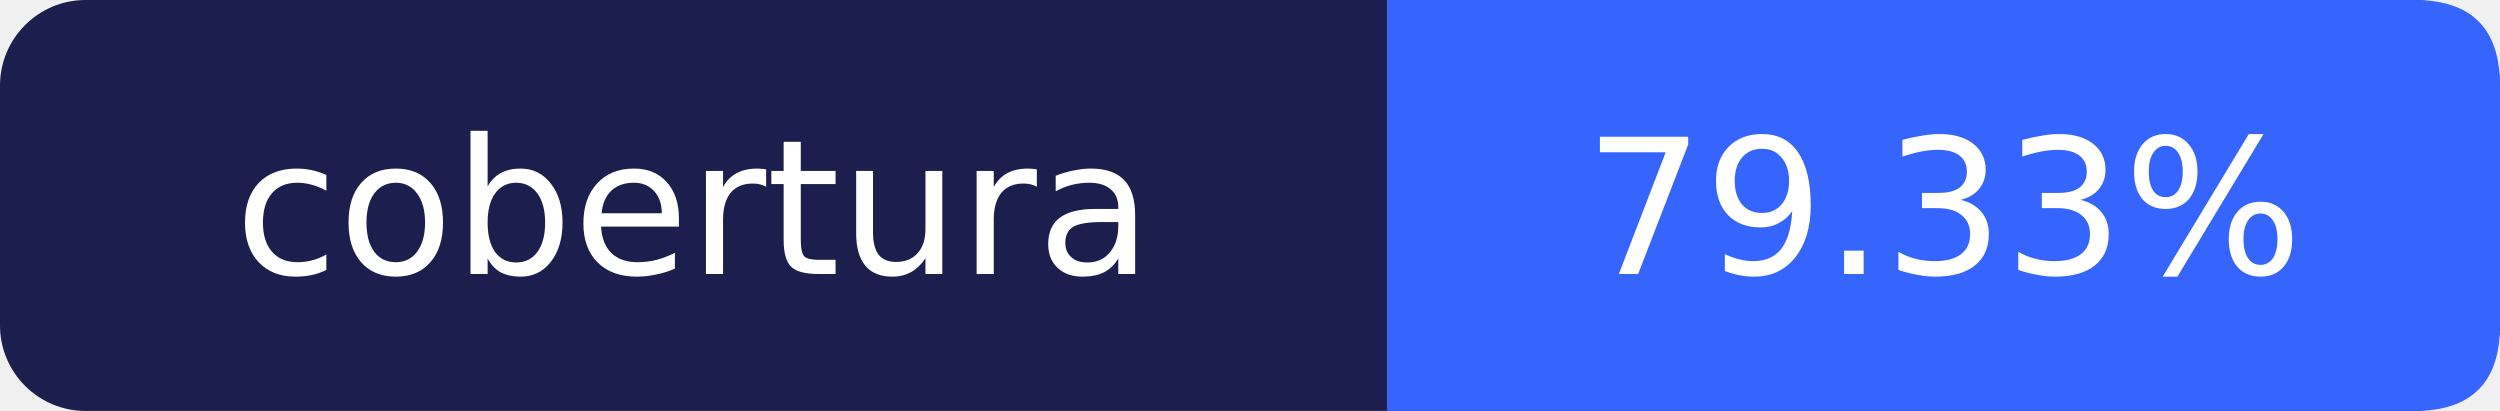
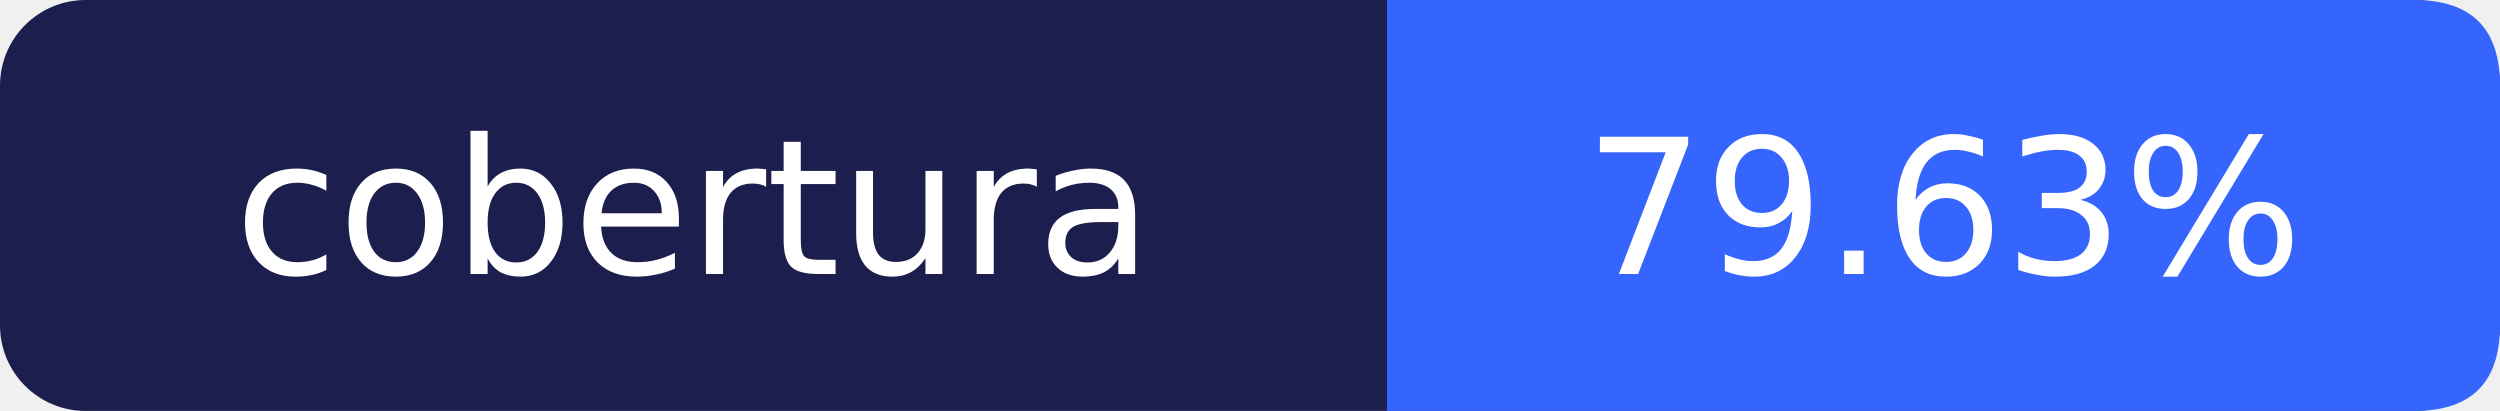
- <svg xmlns="http://www.w3.org/2000/svg" width="146" height="24" role="img" aria-label="cobertura: 79.33%">
+ <svg xmlns="http://www.w3.org/2000/svg" width="146" height="24" role="img" aria-label="cobertura: 79.63%">
  <rect width="146" height="24" rx="5" fill="#1c1e4d" />
  <path d="M81 0h60q5 0 5 5v14q0 5-5 5h-60z" fill="#3565fc" />
  <g fill="#fff" text-anchor="middle" font-family="Verdana,DejaVu Sans,sans-serif" font-size="11">
    <text x="40.5" y="16">cobertura</text>
-     <text x="113.5" y="16">79.33%</text>
+     <text x="113.5" y="16">79.63%</text>
  </g>
</svg>
